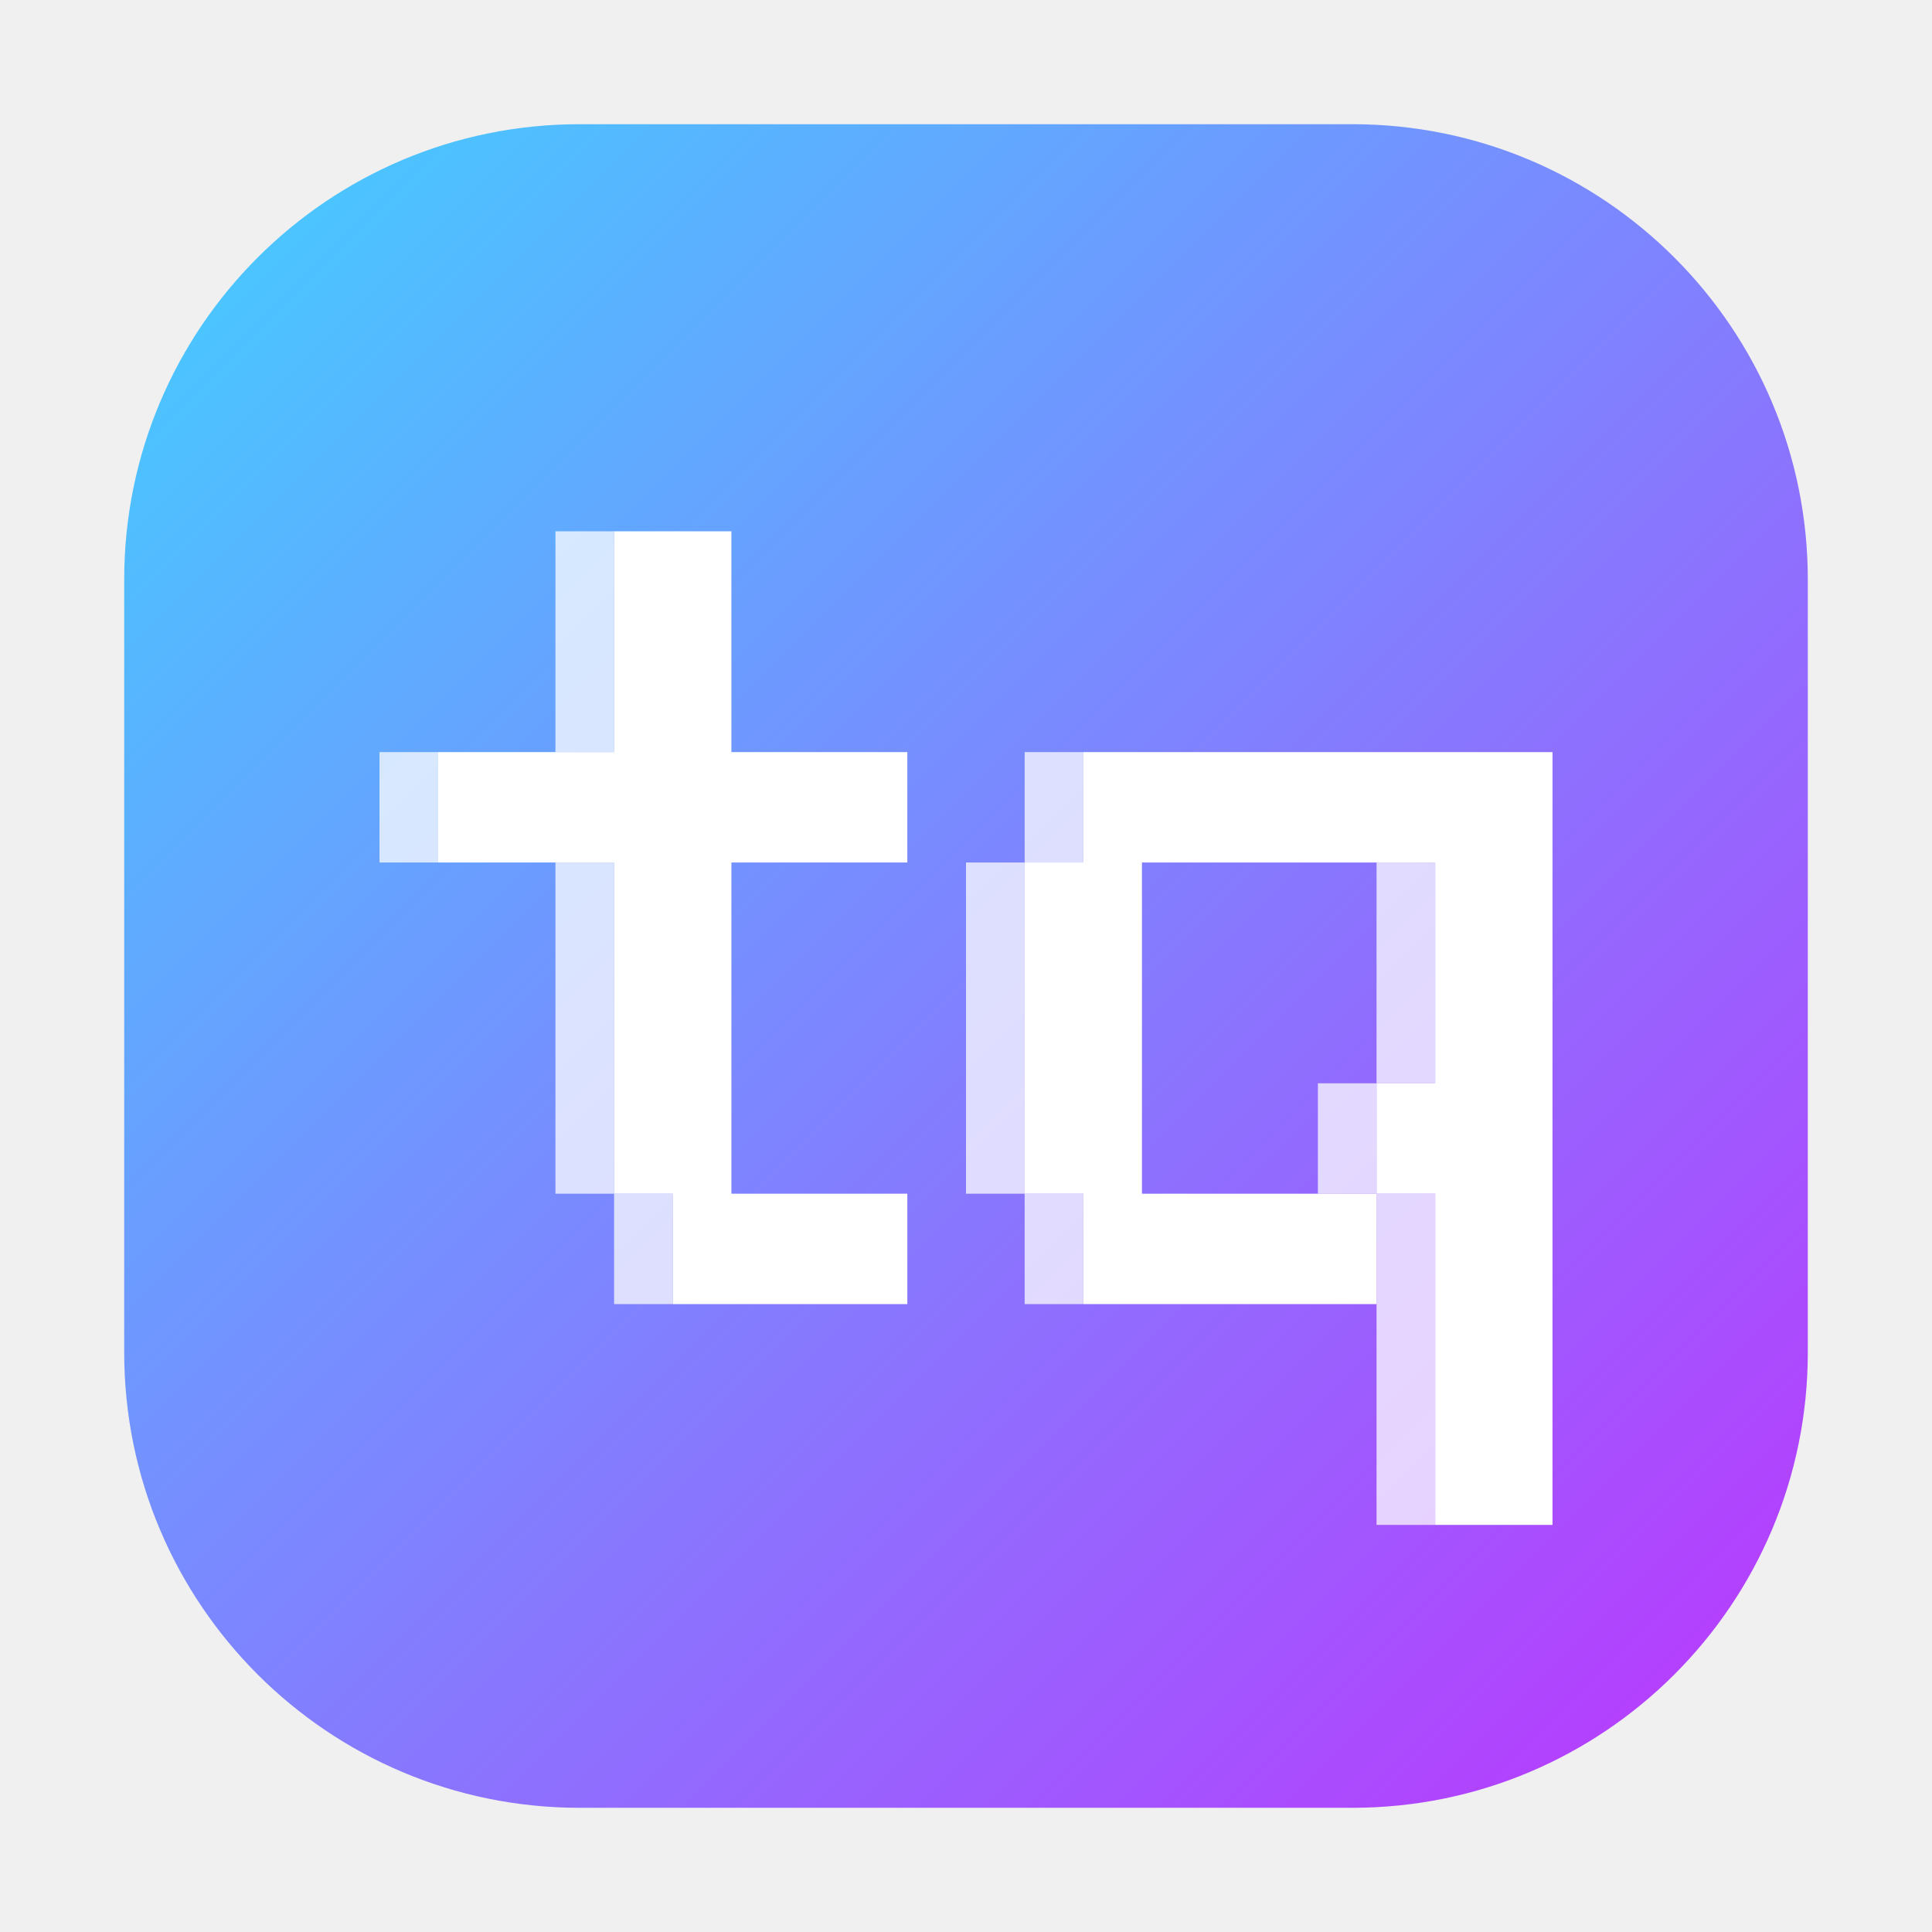
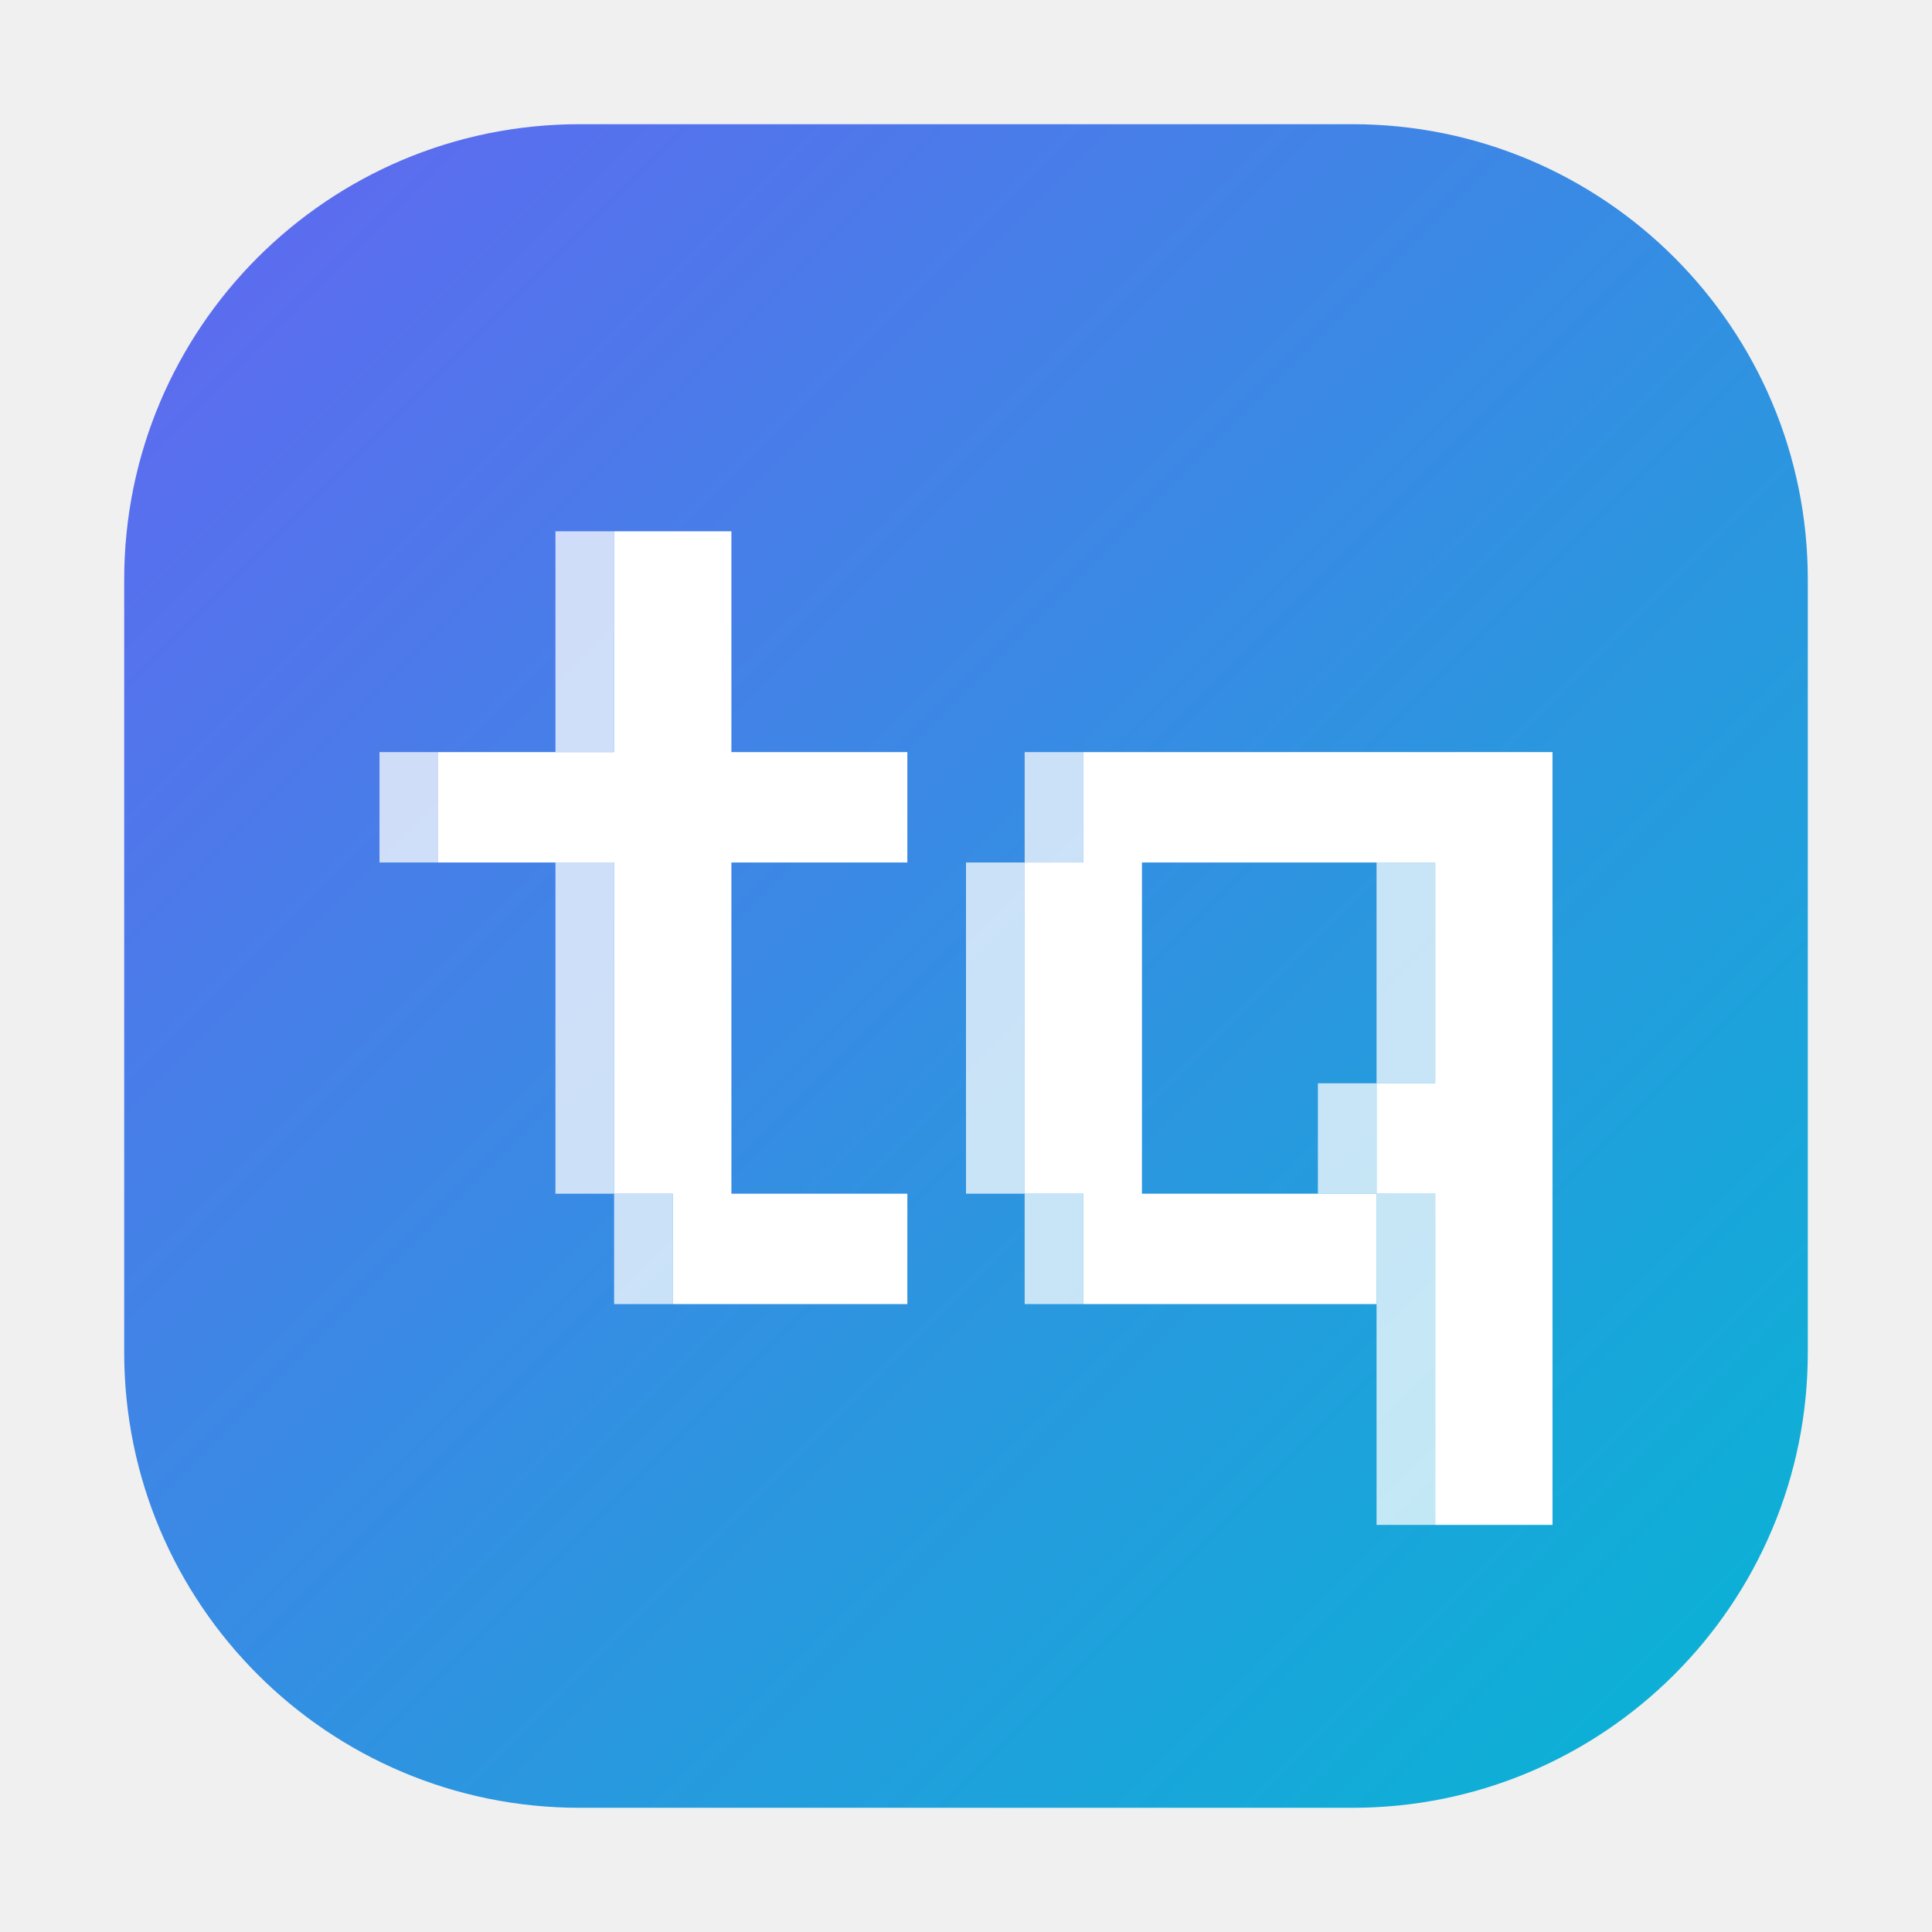
<svg xmlns="http://www.w3.org/2000/svg" width="560" height="560" viewBox="0 0 560 560" fill="none" role="img" aria-label="tq logo">
  <defs>
    <linearGradient id="tq-grad" x1="36" y1="36" x2="524" y2="524" gradientUnits="userSpaceOnUse">
-       <stop offset="0" stop-color="#41d1ff" />
-       <stop offset="1" stop-color="#bd34fe" />
+       <stop offset="0" stop-color="#6366f1" />
+       <stop offset="1" stop-color="#06b6d4" />
    </linearGradient>
  </defs>
  <rect x="36" y="36" width="488" height="488" rx="132" fill="url(#tq-grad)" />
  <g transform="translate(110 154) scale(17 32)">
    <path d="M4 0H6V1H4V0ZM4 1H6V2H4V1ZM1 2H9V3H1V2ZM12 2H20V3H12V2ZM4 3H6V4H4V3ZM11 3H13V4H11V3ZM18 3H20V4H18V3ZM4 4H6V5H4V4ZM11 4H13V5H11V4ZM18 4H20V5H18V4ZM4 5H6V6H4V5ZM11 5H13V6H11V5ZM17 5H20V6H17V5ZM5 6H9V7H5V6ZM12 6H17V7H12V6ZM18 6H20V7H18V6ZM18 7H20V8H18V7ZM18 8H20V9H18V8Z" fill="white" />
    <path d="M3 0H4V1H3V0ZM3 1H4V2H3V1ZM0 2H1V3H0V2ZM11 2H12V3H11V2ZM3 3H4V4H3V3ZM10 3H11V4H10V3ZM17 3H18V4H17V3ZM3 4H4V5H3V4ZM10 4H11V5H10V4ZM17 4H18V5H17V4ZM3 5H4V6H3V5ZM10 5H11V6H10V5ZM16 5H17V6H16V5ZM4 6H5V7H4V6ZM11 6H12V7H11V6ZM17 6H18V7H17V6ZM17 7H18V8H17V7ZM17 8H18V9H17V8Z" fill="white" opacity="0.74" />
  </g>
</svg>
